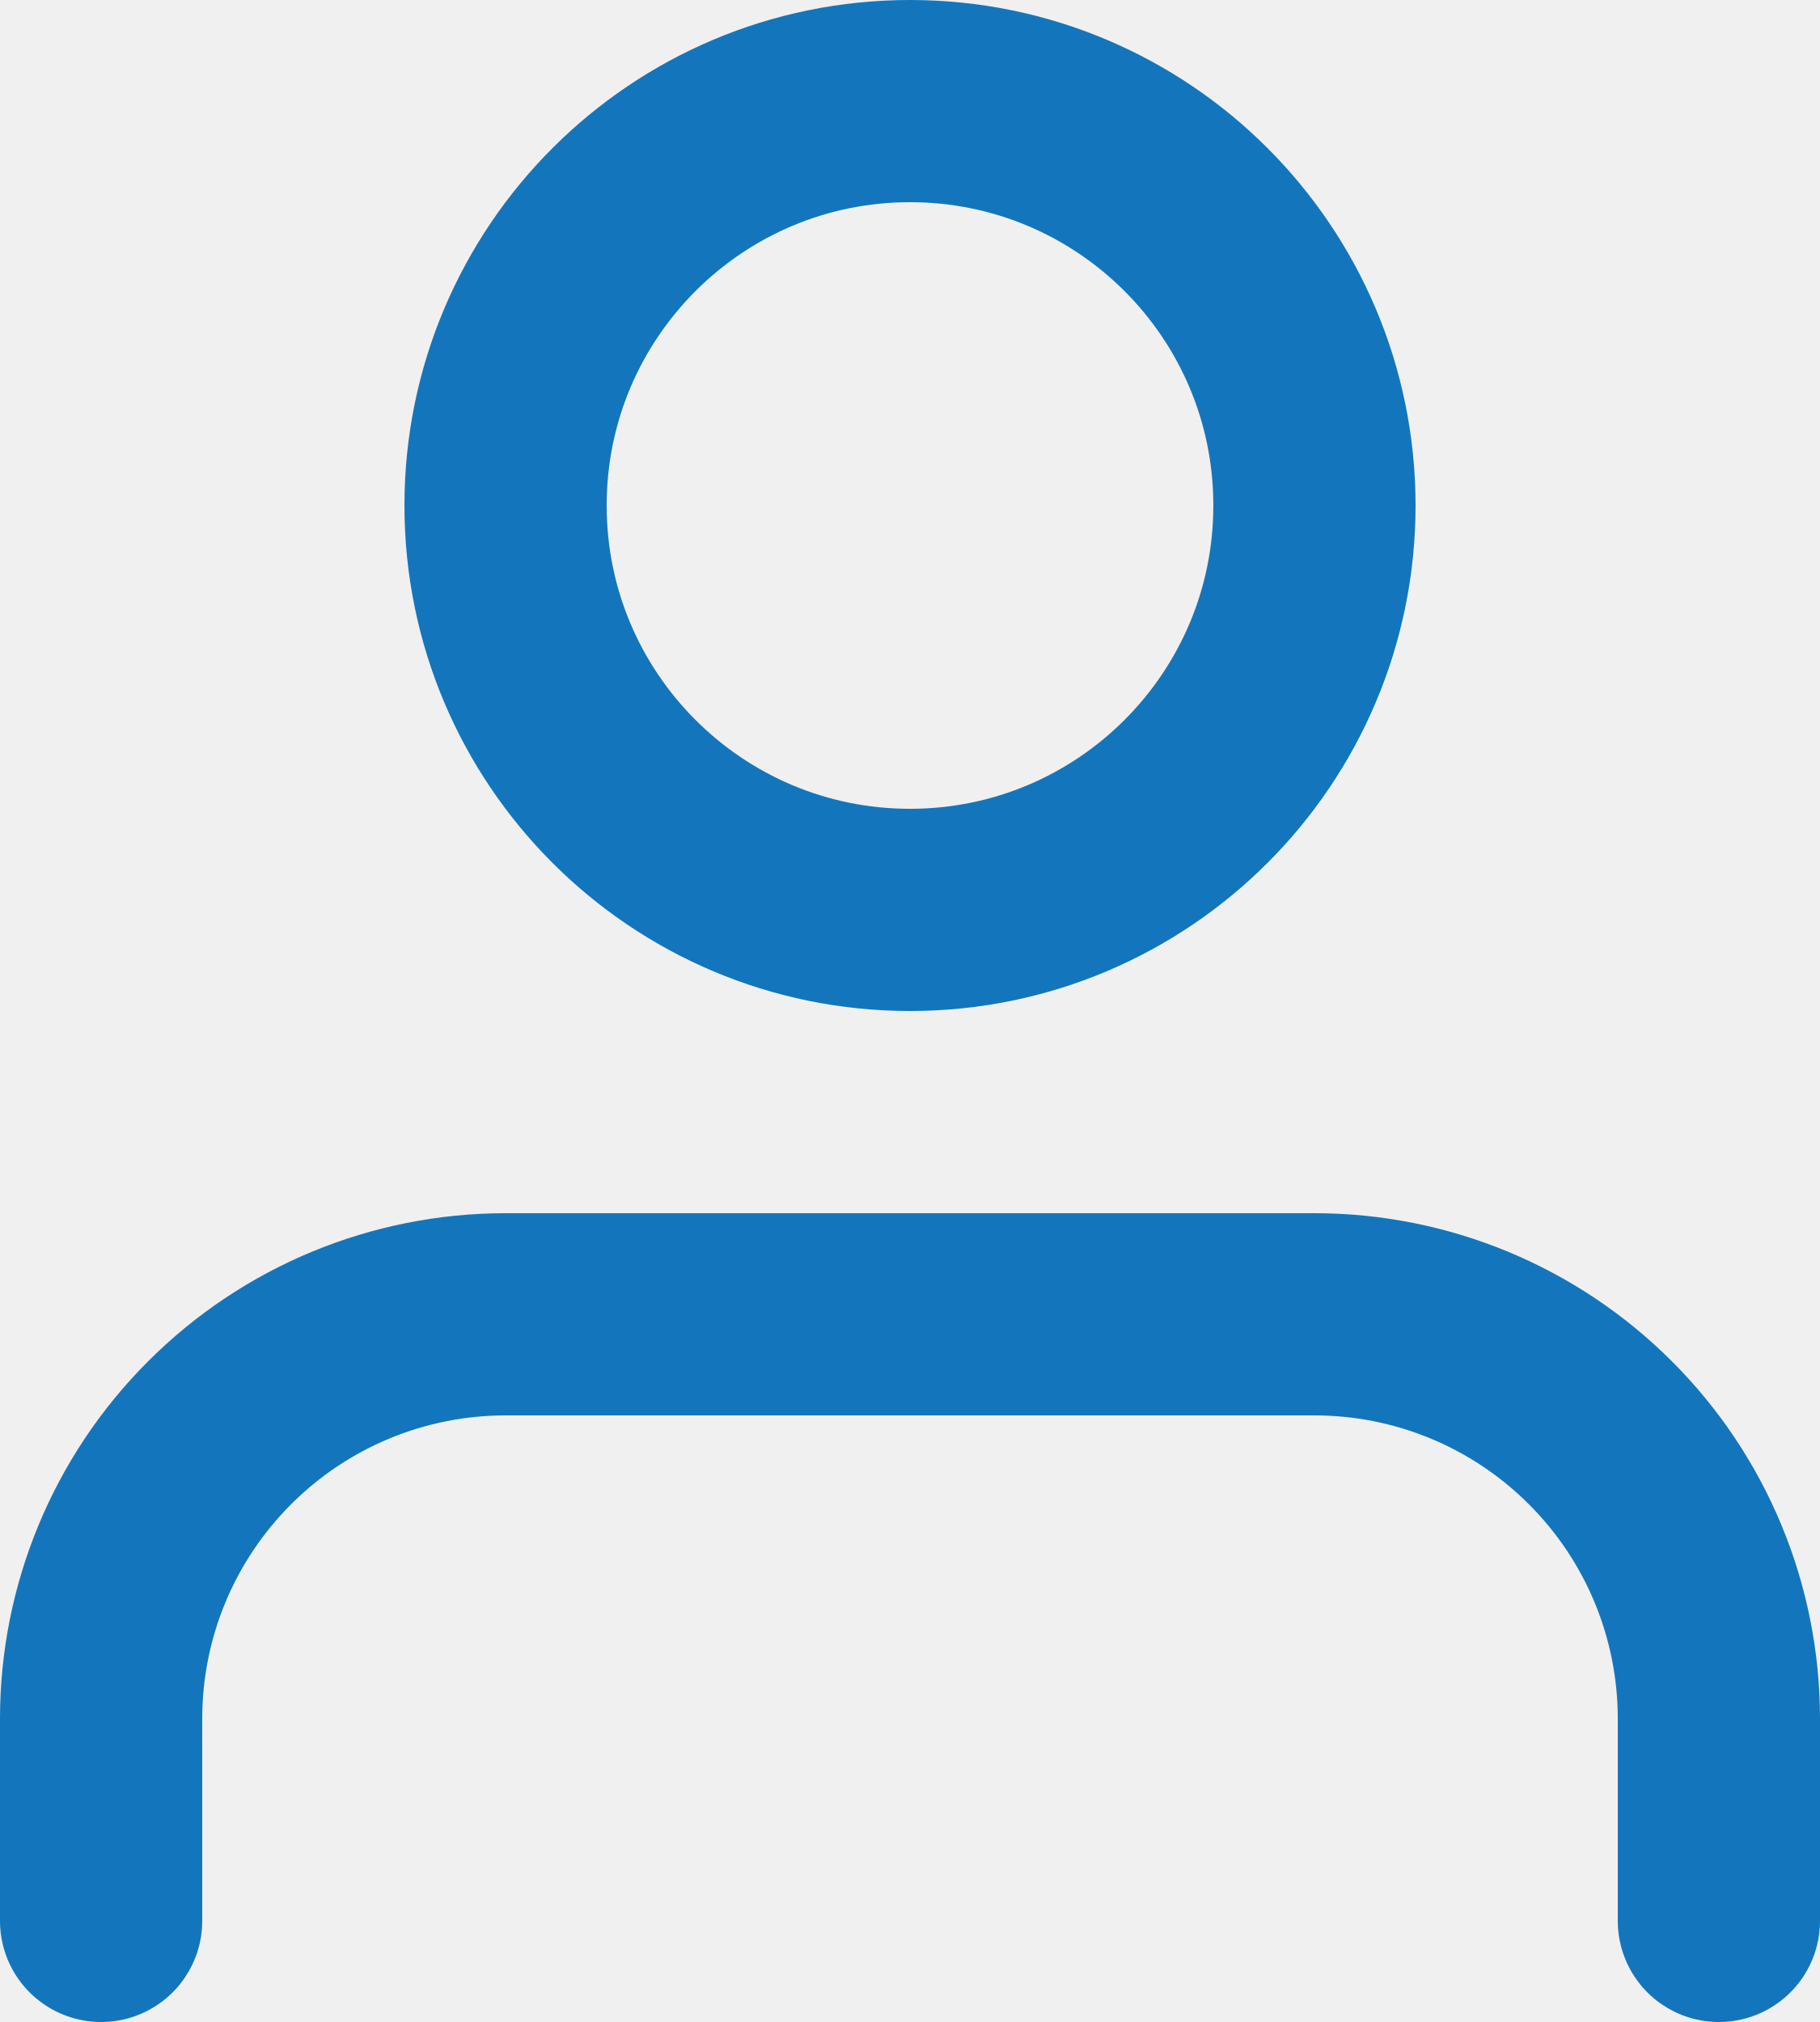
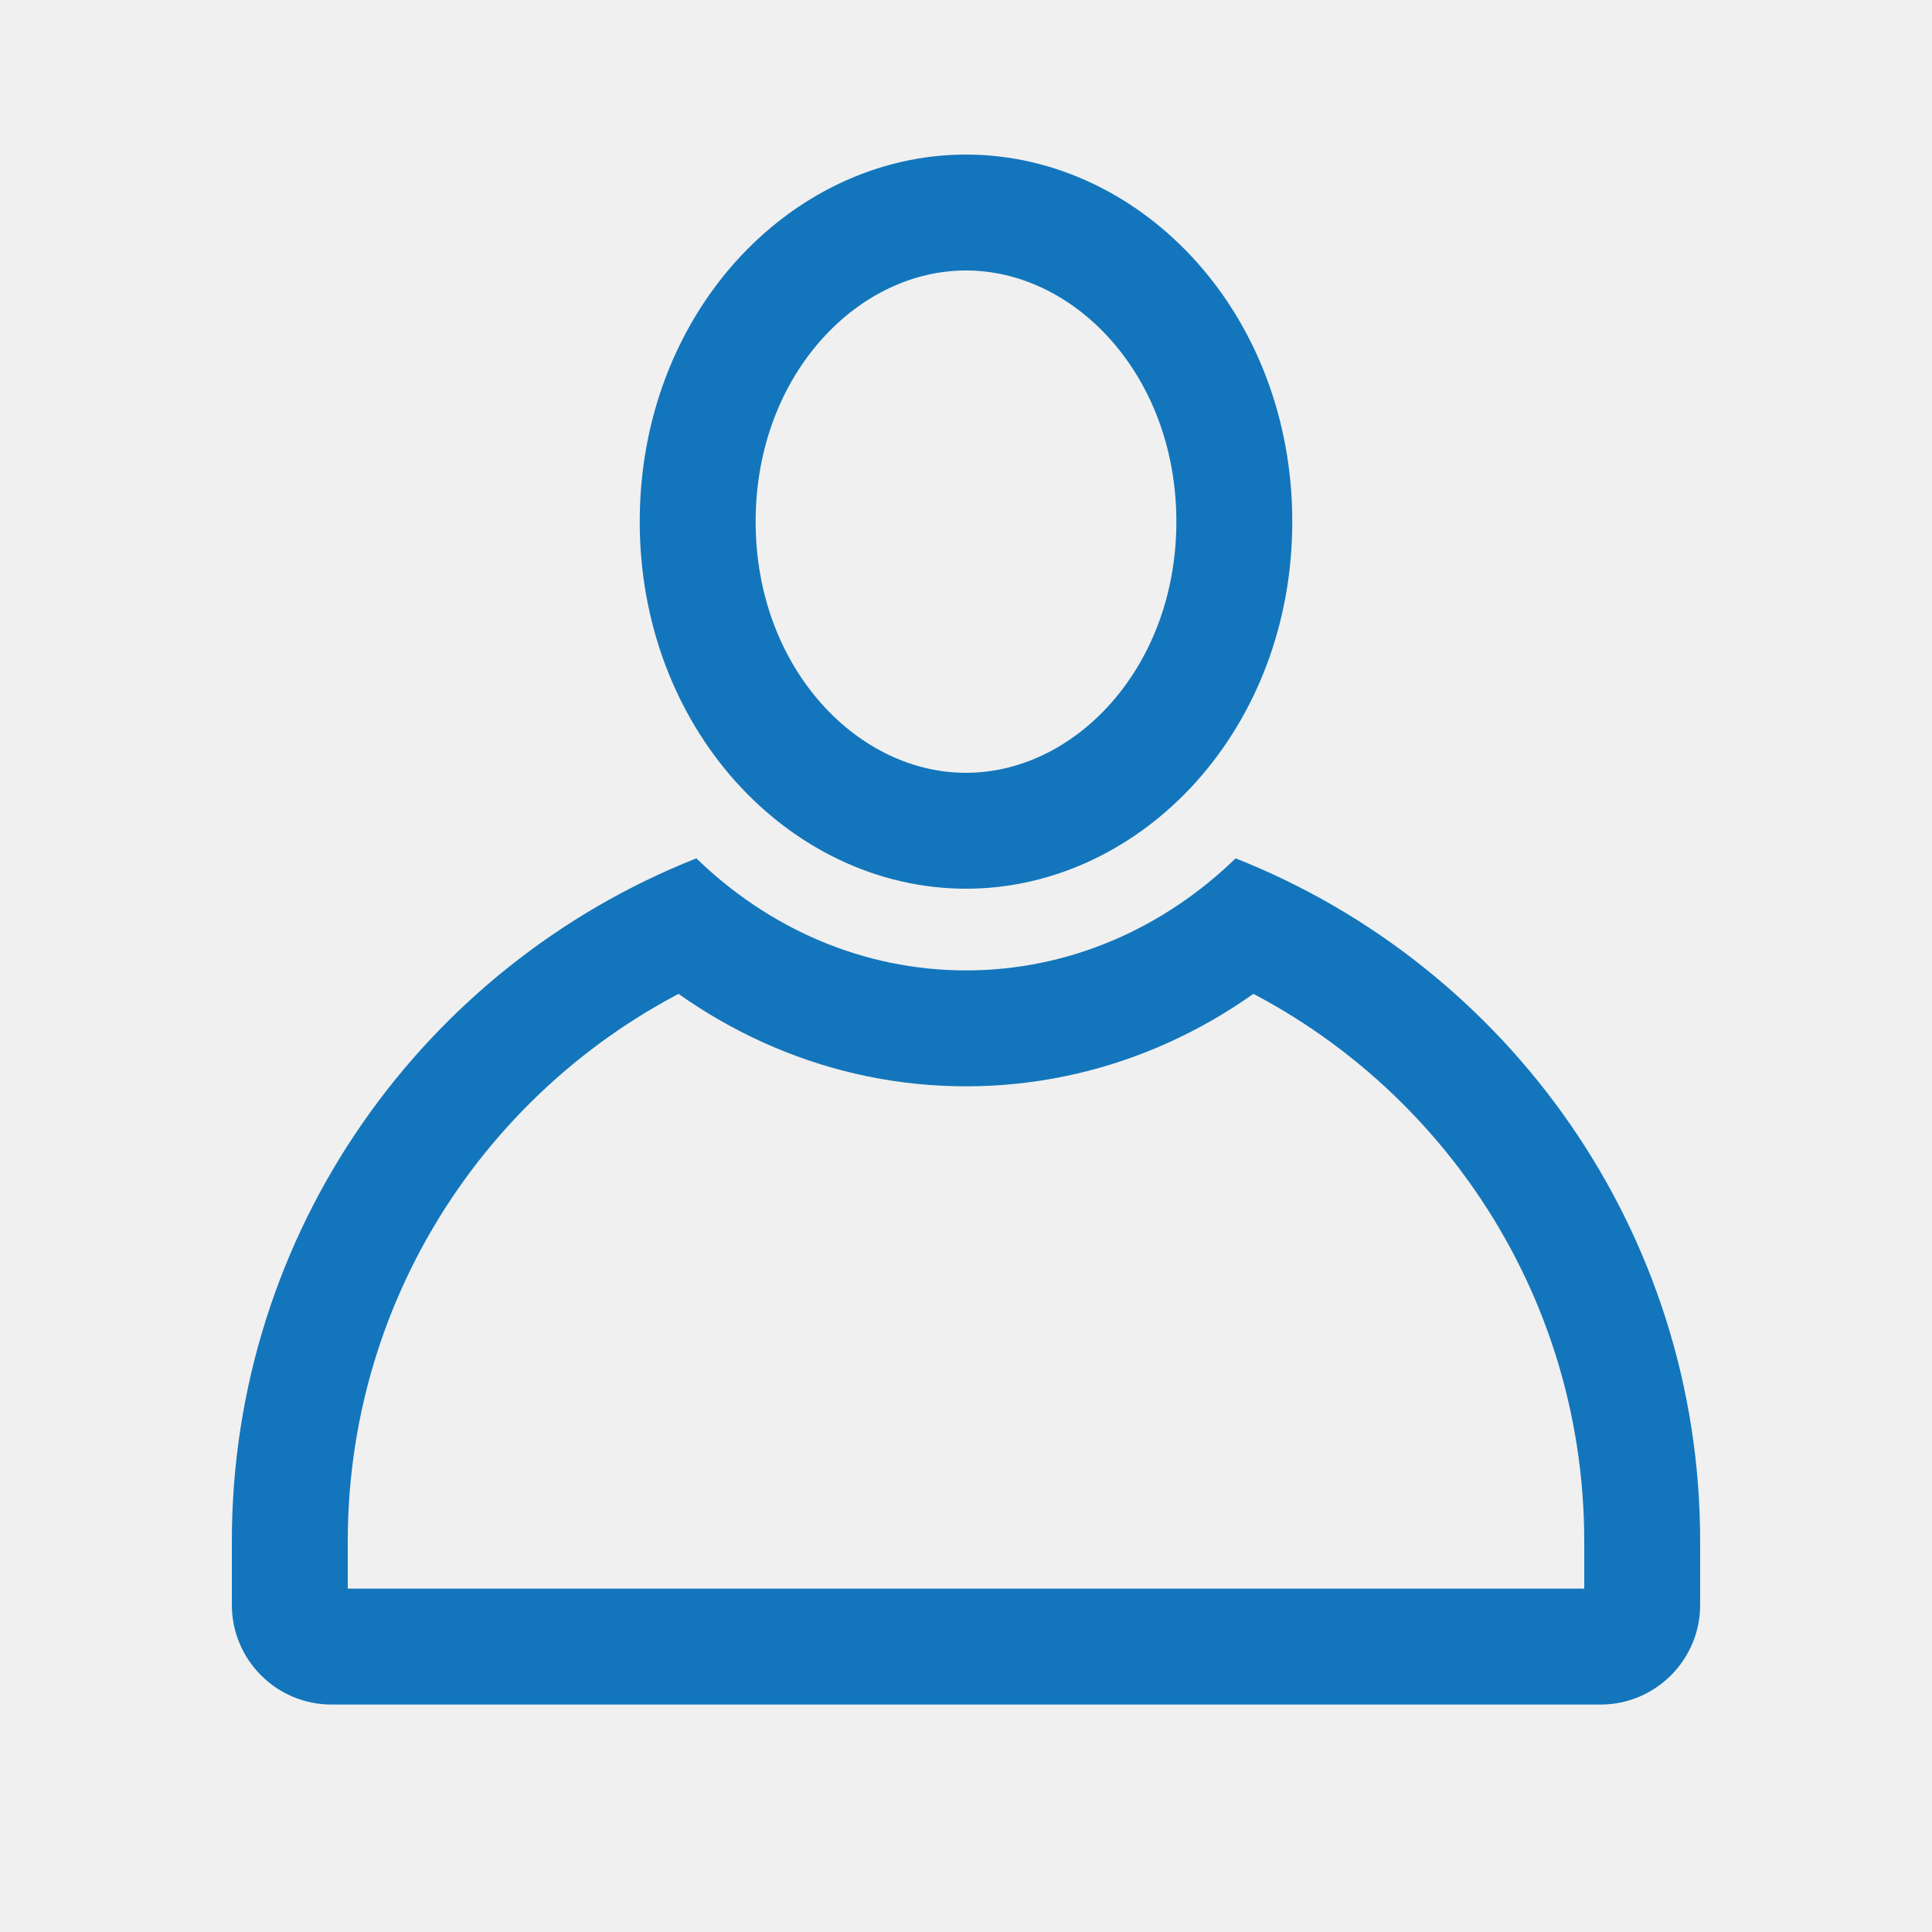
- <svg xmlns="http://www.w3.org/2000/svg" width="18" height="20" viewBox="0 0 18 20" fill="none">
-   <path d="M17 19V17C17 15.939 16.579 14.922 15.828 14.172C15.078 13.421 14.061 13 13 13H5C3.939 13 2.922 13.421 2.172 14.172C1.421 14.922 1 15.939 1 17V19" stroke="#1376BC" stroke-width="2" stroke-linecap="round" stroke-linejoin="round" />
-   <path d="M9 9C11.209 9 13 7.209 13 5C13 2.791 11.209 1 9 1C6.791 1 5 2.791 5 5C5 7.209 6.791 9 9 9Z" stroke="#1376BC" stroke-width="2" stroke-linecap="round" stroke-linejoin="round" />
+ <svg xmlns="http://www.w3.org/2000/svg" width="25" height="25" viewBox="0 0 25 25" fill="none">
+   <path d="M15.972 6.75C15.972 9.044 14.337 10.75 12.5 10.75C10.663 10.75 9.028 9.044 9.028 6.75C9.028 4.455 10.663 2.75 12.5 2.75C14.337 2.75 15.972 4.455 15.972 6.75Z" stroke="#1376BC" stroke-width="1.5" />
+   <mask id="path-2-inside-1_29_2027" fill="white">
+     <path fill-rule="evenodd" clip-rule="evenodd" d="M9.011 11.107C5.49 12.498 3 15.931 3 19.946V20.767C3 21.479 3.578 22.057 4.29 22.057H20.71C21.422 22.057 22 21.479 22 20.767V19.946C22 15.931 19.509 12.498 15.989 11.107C15.059 12.009 13.837 12.557 12.5 12.557C11.162 12.557 9.941 12.009 9.011 11.107Z" />
+   </mask>
+   <path d="M9.011 11.107L10.055 10.03L9.36 9.356L8.459 9.712L9.011 11.107ZM15.989 11.107L16.54 9.712L15.639 9.356L14.944 10.03L15.989 11.107ZM4.5 19.946C4.5 16.567 6.595 13.674 9.562 12.502L8.459 9.712C4.386 11.321 1.5 15.295 1.5 19.946H4.5ZM4.5 20.767V19.946H1.5V20.767H4.5ZM4.29 20.557C4.406 20.557 4.5 20.651 4.5 20.767H1.5C1.5 22.308 2.749 23.557 4.29 23.557V20.557ZM20.71 20.557H4.29V23.557H20.71V20.557ZM20.5 20.767C20.5 20.651 20.594 20.557 20.71 20.557V23.557C22.25 23.557 23.5 22.308 23.5 20.767H20.5ZM20.5 19.946V20.767H23.5V19.946H20.5ZM15.438 12.502C18.405 13.674 20.5 16.567 20.5 19.946H23.5C23.5 15.294 20.614 11.321 16.54 9.712L15.438 12.502ZM14.944 10.03C14.269 10.685 13.414 11.057 12.5 11.057V14.057C14.261 14.057 15.848 13.333 17.033 12.184L14.944 10.03ZM12.5 11.057C11.586 11.057 10.73 10.685 10.055 10.03L7.966 12.184C9.151 13.333 10.739 14.057 12.5 14.057V11.057Z" fill="#1376BC" mask="url(#path-2-inside-1_29_2027)" />
</svg>
